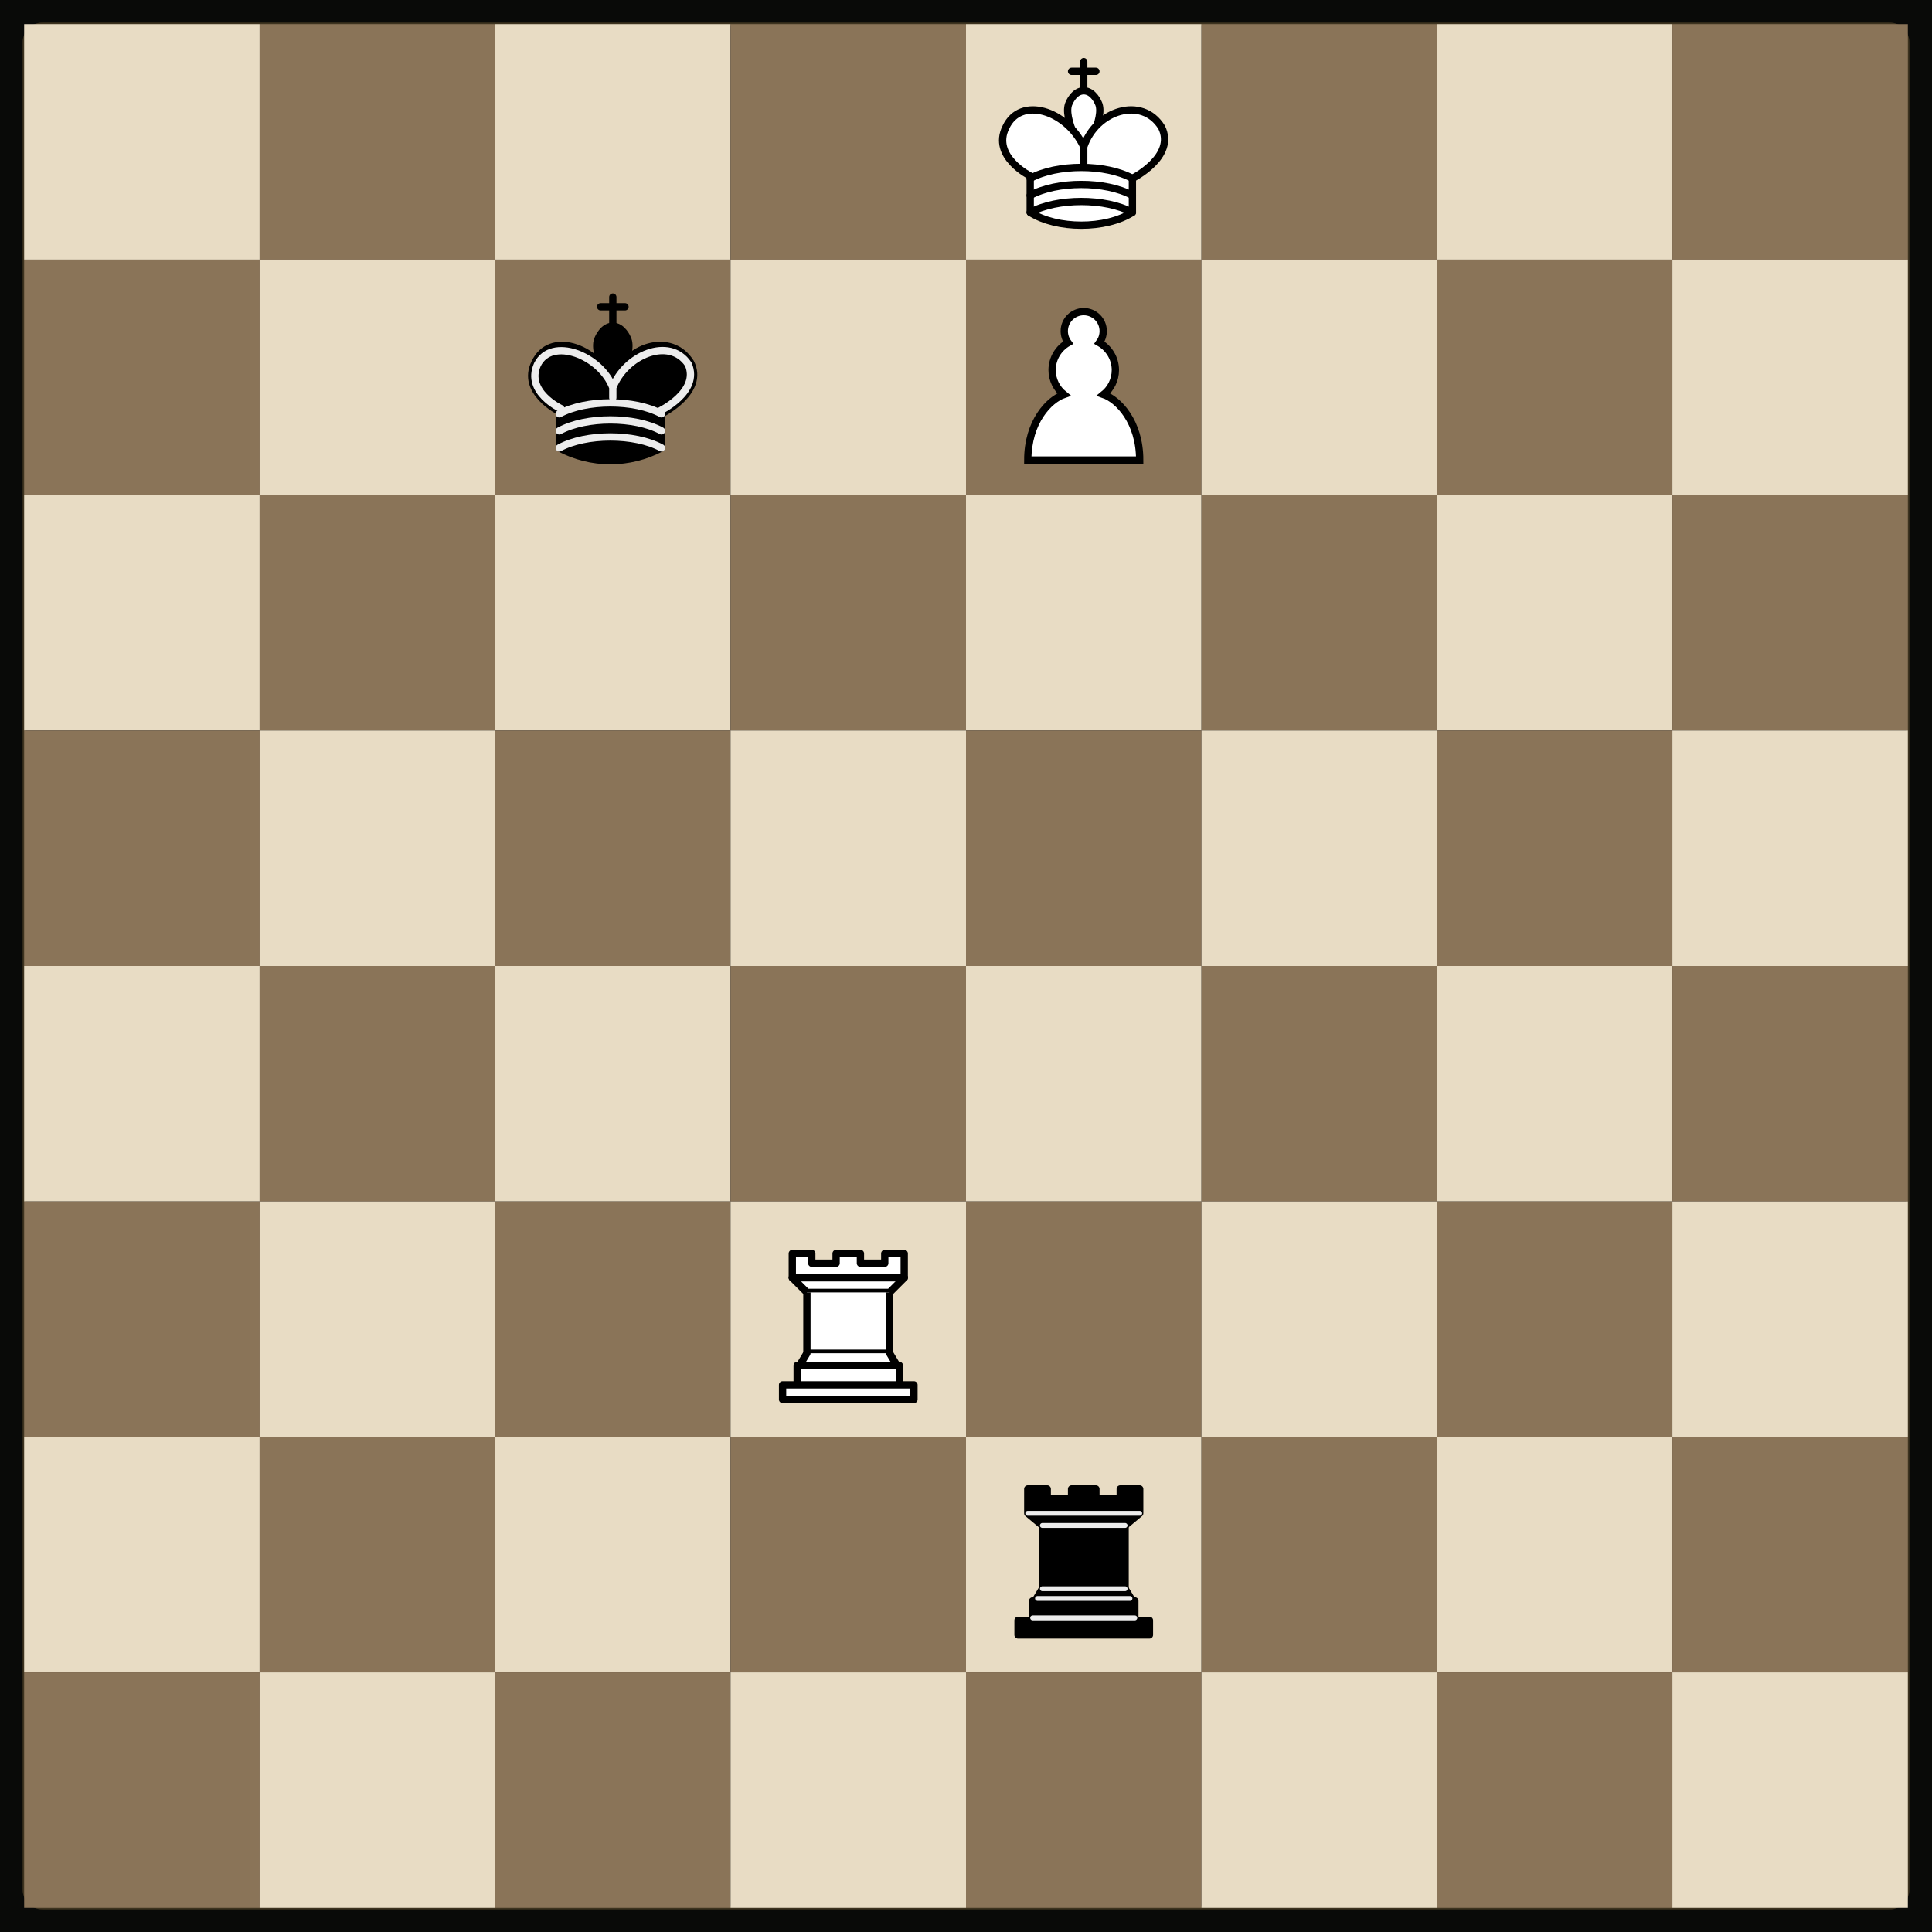
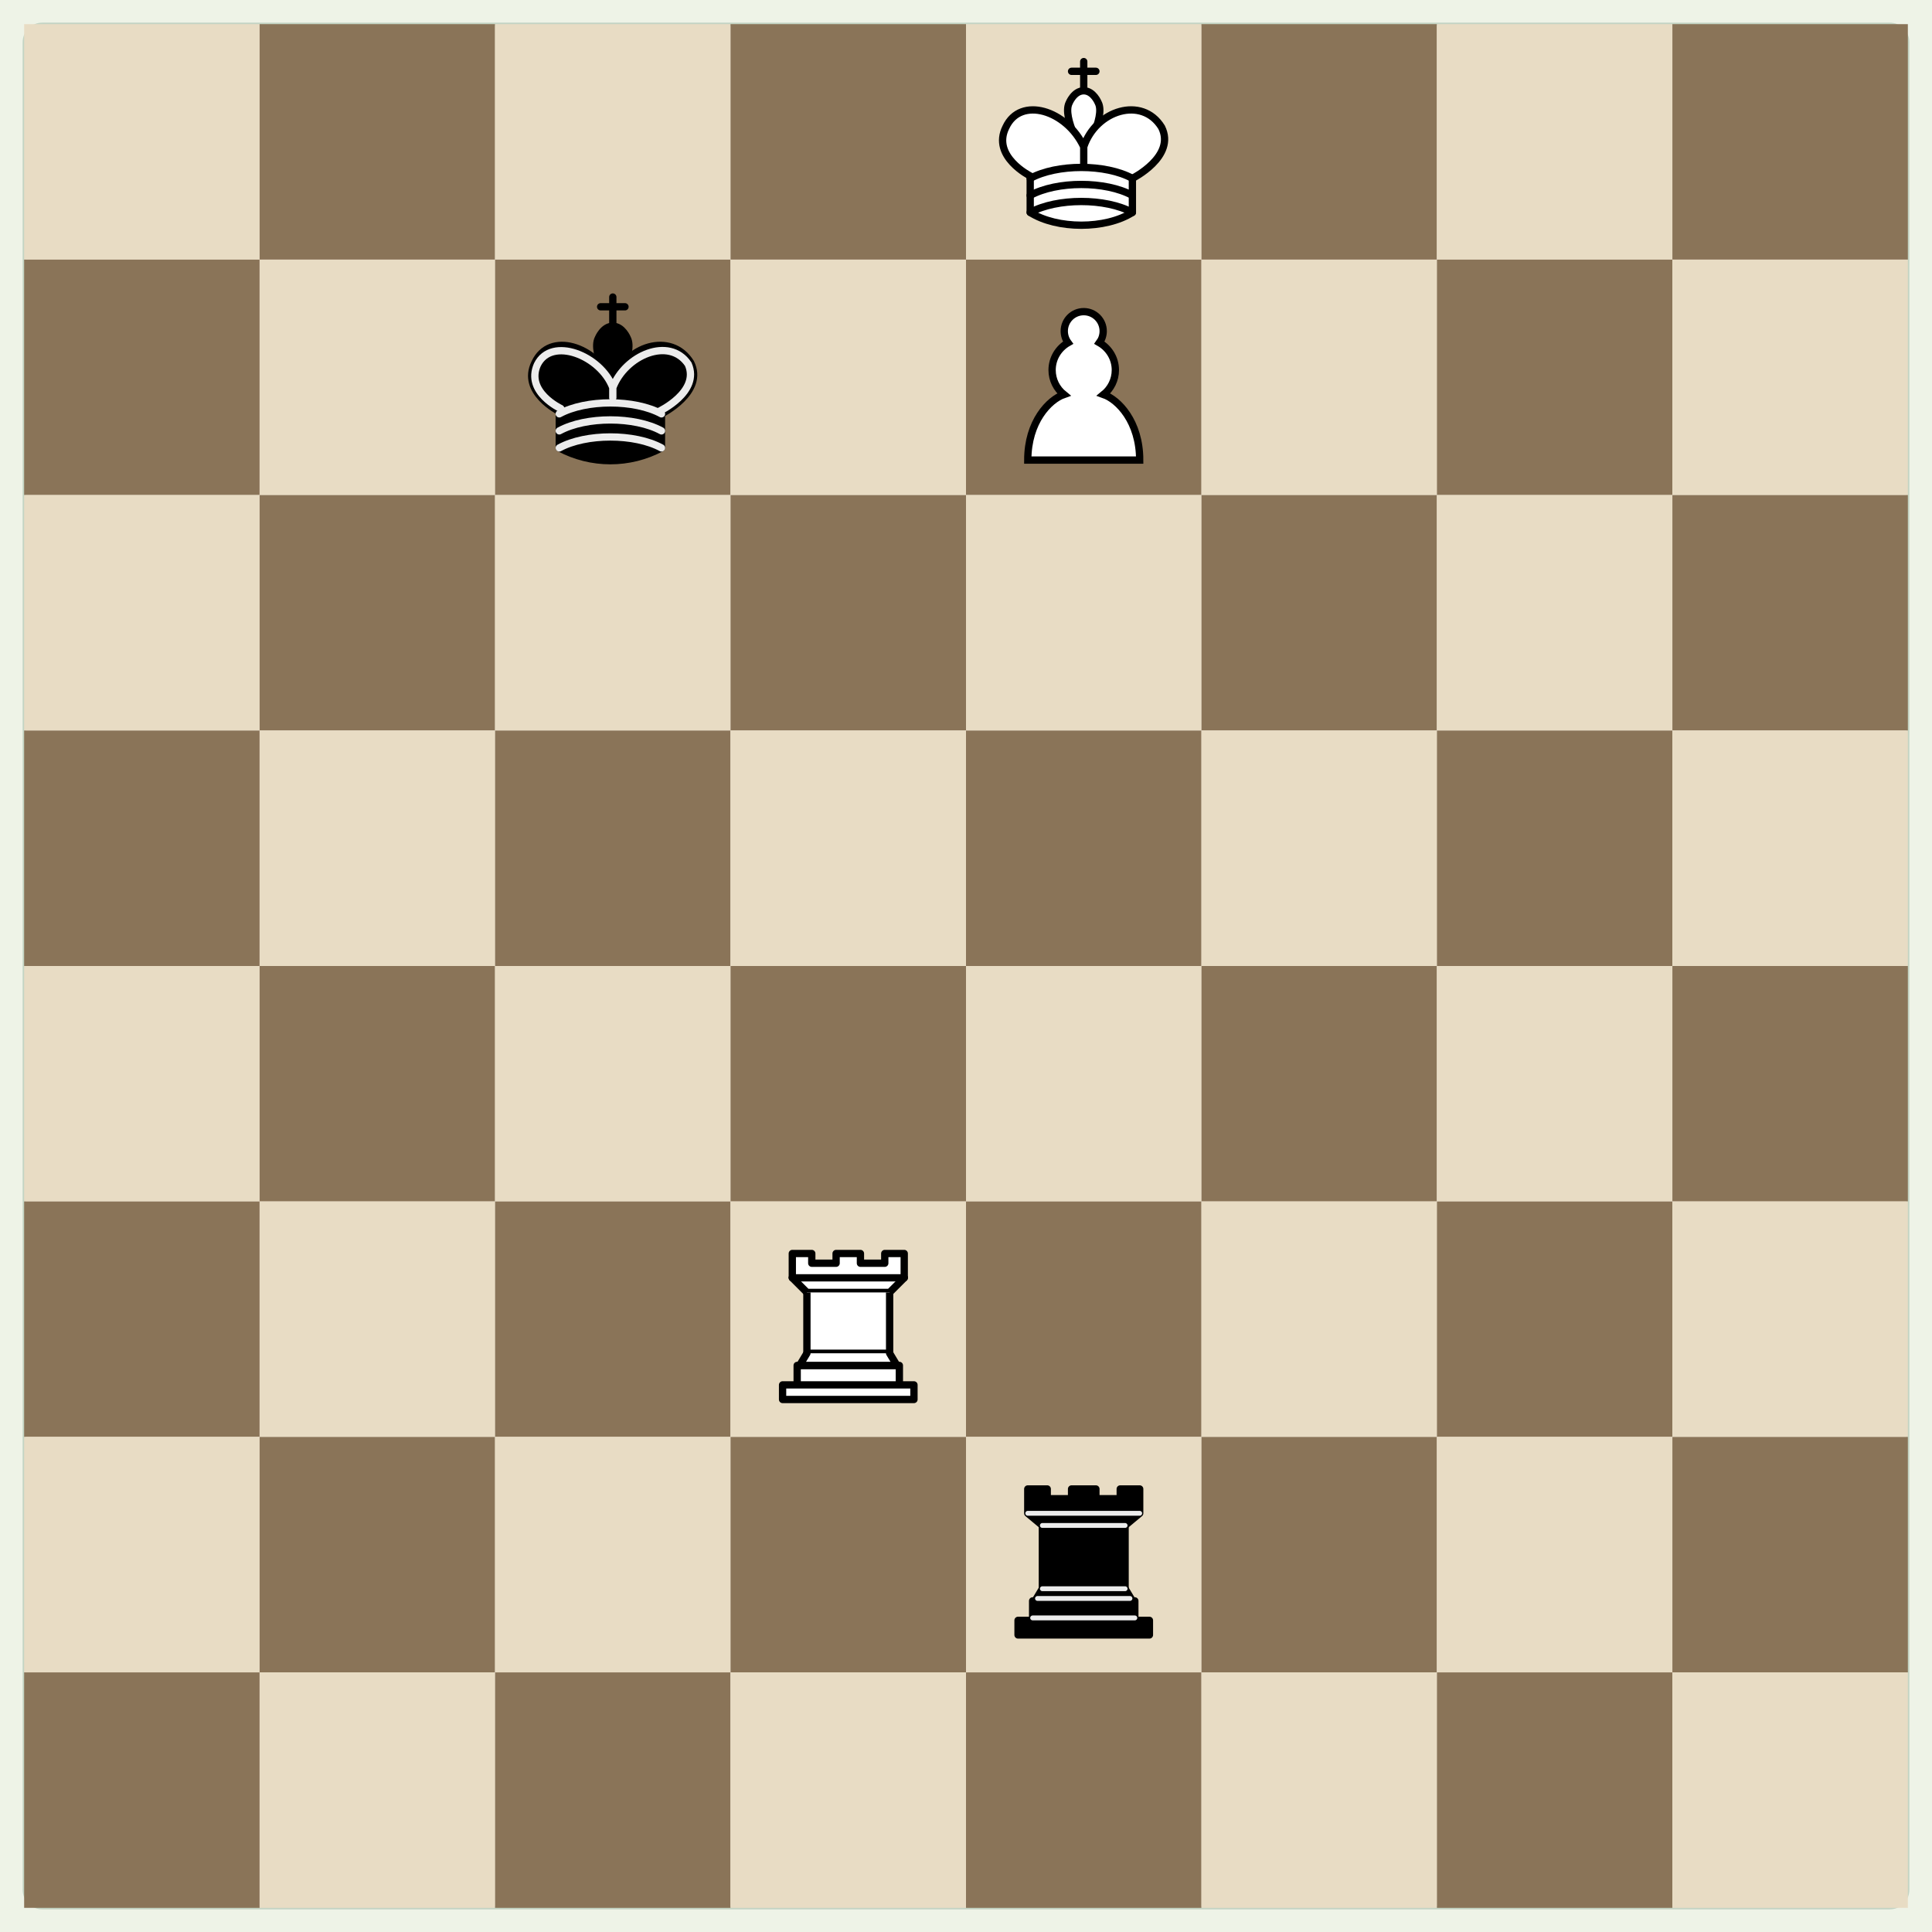
<svg xmlns="http://www.w3.org/2000/svg" width="640" height="640" viewBox="0 0 640 640" role="img" aria-label="Intermediate Endgames You Must Know!:">
  <defs>
    <symbol id="piece-wk" viewBox="0 0 45 45">
      <g fill="none" fill-rule="evenodd" stroke="#000" stroke-linecap="round" stroke-linejoin="round" stroke-width="1.5">
        <path stroke-linejoin="miter" d="M22.5 11.63V6M20 8h5" />
        <path fill="#fff" stroke-linecap="butt" stroke-linejoin="miter" d="M22.5 25s4.5-7.5 3-10.5c0 0-1-2.5-3-2.5s-3 2.5-3 2.5c-1.5 3 3 10.5 3 10.5" />
        <path fill="#fff" d="M11.5 37c5.5 3.5 15.5 3.5 21 0v-7s9-4.5 6-10.5c-4-6.5-13.5-3.5-16 4V27v-3.5c-3.5-7.5-13-10.5-16-4-3 6 5 10 5 10z" />
        <path d="M11.5 30c5.5-3 15.5-3 21 0m-21 3.5c5.5-3 15.5-3 21 0m-21 3.5c5.5-3 15.5-3 21 0" />
      </g>
    </symbol>
    <symbol id="piece-wq" viewBox="0 0 45 45">
      <g fill="#fff" fill-rule="evenodd" stroke="#000" stroke-linecap="round" stroke-linejoin="round" stroke-width="1.5">
        <path d="M8 12a2 2 0 1 1-4 0 2 2 0 1 1 4 0m16.5-4.5a2 2 0 1 1-4 0 2 2 0 1 1 4 0M41 12a2 2 0 1 1-4 0 2 2 0 1 1 4 0M16 8.5a2 2 0 1 1-4 0 2 2 0 1 1 4 0M33 9a2 2 0 1 1-4 0 2 2 0 1 1 4 0" />
        <path stroke-linecap="butt" d="M9 26c8.5-1.5 21-1.5 27 0l2-12-7 11V11l-5.5 13.5-3-15-3 15-5.5-14V25L7 14z" />
        <path stroke-linecap="butt" d="M9 26c0 2 1.5 2 2.5 4 1 1.5 1 1 .5 3.5-1.5 1-1.5 2.5-1.5 2.5-1.5 1.5.5 2.5.5 2.5 6.5 1 16.5 1 23 0 0 0 1.5-1 0-2.5 0 0 .5-1.5-1-2.5-.5-2.5-.5-2 .5-3.5 1-2 2.5-2 2.5-4-8.5-1.5-18.5-1.5-27 0z" />
        <path fill="none" d="M11.5 30c3.5-1 18.5-1 22 0M12 33.5c6-1 15-1 21 0" />
      </g>
    </symbol>
    <symbol id="piece-wr" viewBox="0 0 45 45">
      <g fill="#fff" fill-rule="evenodd" stroke="#000" stroke-linecap="round" stroke-linejoin="round" stroke-width="1.5">
        <path stroke-linecap="butt" d="M9 39h27v-3H9zm3-3v-4h21v4zm-1-22V9h4v2h5V9h5v2h5V9h4v5" />
        <path d="m34 14-3 3H14l-3-3" />
        <path stroke-linecap="butt" stroke-linejoin="miter" d="M31 17v12.5H14V17" />
        <path d="m31 29.5 1.5 2.5h-20l1.5-2.5" />
        <path fill="none" stroke-linejoin="miter" d="M11 14h23" />
      </g>
    </symbol>
    <symbol id="piece-wb" viewBox="0 0 45 45">
      <g fill="none" fill-rule="evenodd" stroke="#000" stroke-linecap="round" stroke-linejoin="round" stroke-width="1.5">
        <g fill="#fff" stroke-linecap="butt">
          <path d="M9 36c3.39-.97 10.11.43 13.5-2 3.39 2.43 10.11 1.03 13.5 2 0 0 1.65.54 3 2-.68.97-1.65.99-3 .5-3.39-.97-10.11.46-13.5-1-3.39 1.46-10.11.03-13.5 1-1.35.49-2.32.47-3-.5 1.35-1.94 3-2 3-2z" />
          <path d="M15 32c2.5 2.5 12.5 2.5 15 0 .5-1.5 0-2 0-2 0-2.5-2.5-4-2.5-4 5.5-1.5 6-11.5-5-15.5-11 4-10.5 14-5 15.5 0 0-2.5 1.5-2.5 4 0 0-.5.5 0 2z" />
          <path d="M25 8a2.5 2.5 0 1 1-5 0 2.5 2.5 0 1 1 5 0z" />
        </g>
        <path stroke-linejoin="miter" d="M17.5 26h10M15 30h15m-7.5-14.5v5M20 18h5" />
      </g>
    </symbol>
    <symbol id="piece-wn" viewBox="0 0 45 45">
      <g fill="none" fill-rule="evenodd" stroke="#000" stroke-linecap="round" stroke-linejoin="round" stroke-width="1.5">
        <path fill="#fff" d="M22 10c10.5 1 16.5 8 16 29H15c0-9 10-6.5 8-21" />
        <path fill="#fff" d="M24 18c.38 2.91-5.55 7.37-8 9-3 2-2.82 4.34-5 4-1.042-.94 1.41-3.04 0-3-1 0 .19 1.23-1 2-1 0-4.003 1-4-4 0-2 6-12 6-12s1.89-1.9 2-3.5c-.73-.994-.5-2-.5-3 1-1 3 2.5 3 2.5h2s.78-1.992 2.5-3c1 0 1 3 1 3" />
        <path fill="#000" d="M9.5 25.5a.5.5 0 1 1-1 0 .5.5 0 1 1 1 0m5.433-9.75a.5 1.5 30 1 1-.866-.5.5 1.5 30 1 1 .866.5" />
      </g>
    </symbol>
    <symbol id="piece-wp" viewBox="0 0 45 45">
      <path fill="#fff" stroke="#000" stroke-linecap="round" stroke-width="1.5" d="M22.5 9c-2.21 0-4 1.79-4 4 0 .89.29 1.71.78 2.38C17.33 16.5 16 18.59 16 21c0 2.03.94 3.84 2.41 5.03-3 1.06-7.41 5.55-7.41 13.47h23c0-7.92-4.41-12.41-7.41-13.47 1.47-1.19 2.41-3 2.41-5.03 0-2.41-1.33-4.5-3.28-5.62.49-.67.78-1.49.78-2.38 0-2.21-1.79-4-4-4z" />
    </symbol>
    <symbol id="piece-bk" viewBox="0 0 45 45">
      <g fill="none" fill-rule="evenodd" stroke="#000" stroke-linecap="round" stroke-linejoin="round" stroke-width="1.5">
        <path stroke-linejoin="miter" d="M22.5 11.6V6" />
        <path fill="#000" stroke-linecap="butt" stroke-linejoin="miter" d="M22.5 25s4.5-7.5 3-10.5c0 0-1-2.5-3-2.5s-3 2.5-3 2.5c-1.5 3 3 10.5 3 10.5" />
        <path fill="#000" d="M11.5 37a22.3 22.3 0 0 0 21 0v-7s9-4.5 6-10.5c-4-6.5-13.5-3.5-16 4V27v-3.5c-3.5-7.5-13-10.5-16-4-3 6 5 10 5 10z" />
        <path stroke-linejoin="miter" d="M20 8h5" />
        <path stroke="#ececec" d="M32 29.5s8.5-4 6-9.7C34.1 14 25 18 22.5 24.6v2.1-2.1C20 18 9.9 14 7 19.9c-2.5 5.6 4.8 9 4.8 9" />
        <path stroke="#ececec" d="M11.5 30c5.5-3 15.5-3 21 0m-21 3.5c5.5-3 15.5-3 21 0m-21 3.5c5.5-3 15.5-3 21 0" />
      </g>
    </symbol>
    <symbol id="piece-bq" viewBox="0 0 45 45">
      <g fill-rule="evenodd" stroke="#000" stroke-linecap="round" stroke-linejoin="round" stroke-width="1.5">
        <g stroke="none">
          <circle cx="6" cy="12" r="2.75" />
          <circle cx="14" cy="9" r="2.75" />
          <circle cx="22.5" cy="8" r="2.75" />
          <circle cx="31" cy="9" r="2.75" />
          <circle cx="39" cy="12" r="2.75" />
        </g>
        <path stroke-linecap="butt" d="M9 26c8.5-1.5 21-1.5 27 0l2.5-12.5L31 25l-.3-14.1-5.2 13.6-3-14.5-3 14.5-5.2-13.6L14 25 6.5 13.5z" />
        <path stroke-linecap="butt" d="M9 26c0 2 1.5 2 2.5 4 1 1.5 1 1 .5 3.5-1.5 1-1.5 2.5-1.5 2.5-1.5 1.5.5 2.5.5 2.5 6.5 1 16.5 1 23 0 0 0 1.5-1 0-2.5 0 0 .5-1.5-1-2.5-.5-2.5-.5-2 .5-3.5 1-2 2.5-2 2.5-4-8.5-1.5-18.5-1.5-27 0z" />
        <path fill="none" stroke-linecap="butt" d="M11 38.5a35 35 1 0 0 23 0" />
        <path fill="none" stroke="#ececec" d="M11 29a35 35 1 0 1 23 0m-21.5 2.5h20m-21 3a35 35 1 0 0 22 0m-23 3a35 35 1 0 0 24 0" />
      </g>
    </symbol>
    <symbol id="piece-br" viewBox="0 0 45 45">
      <g fill-rule="evenodd" stroke="#000" stroke-linecap="round" stroke-linejoin="round" stroke-width="1.5">
        <path stroke-linecap="butt" d="M9 39h27v-3H9zm3.5-7 1.5-2.5h17l1.5 2.5zm-.5 4v-4h21v4z" />
        <path stroke-linecap="butt" stroke-linejoin="miter" d="M14 29.5v-13h17v13z" />
        <path stroke-linecap="butt" d="M14 16.5 11 14h23l-3 2.5zM11 14V9h4v2h5V9h5v2h5V9h4v5z" />
        <path fill="none" stroke="#ececec" stroke-linejoin="miter" stroke-width="1" d="M12 35.5h21m-20-4h19m-18-2h17m-17-13h17M11 14h23" />
      </g>
    </symbol>
    <symbol id="piece-bb" viewBox="0 0 45 45">
      <g fill="none" fill-rule="evenodd" stroke="#000" stroke-linecap="round" stroke-linejoin="round" stroke-width="1.5">
        <g fill="#000" stroke-linecap="butt">
          <path d="M9 36c3.4-1 10.1.4 13.5-2 3.4 2.4 10.1 1 13.5 2 0 0 1.6.5 3 2-.7 1-1.6 1-3 .5-3.4-1-10.1.5-13.5-1-3.4 1.5-10.1 0-13.5 1-1.4.5-2.3.5-3-.5 1.4-2 3-2 3-2z" />
          <path d="M15 32c2.5 2.5 12.5 2.5 15 0 .5-1.5 0-2 0-2 0-2.5-2.5-4-2.5-4 5.5-1.5 6-11.5-5-15.5-11 4-10.5 14-5 15.5 0 0-2.5 1.5-2.5 4 0 0-.5.5 0 2z" />
          <path d="M25 8a2.5 2.5 0 1 1-5 0 2.5 2.5 0 1 1 5 0z" />
        </g>
        <path stroke="#ececec" stroke-linejoin="miter" d="M17.5 26h10M15 30h15m-7.5-14.5v5M20 18h5" />
      </g>
    </symbol>
    <symbol id="piece-bn" viewBox="0 0 45 45">
      <g fill="none" fill-rule="evenodd" stroke="#000" stroke-linecap="round" stroke-linejoin="round" stroke-width="1.5">
        <path fill="#000" d="M22 10c10.5 1 16.5 8 16 29H15c0-9 10-6.5 8-21" />
        <path fill="#000" d="M24 18c.38 2.91-5.55 7.37-8 9-3 2-2.82 4.34-5 4-1.04-.94 1.41-3.04 0-3-1 0 .19 1.23-1 2-1 0-4 1-4-4 0-2 6-12 6-12s1.89-1.9 2-3.5c-.73-1-.5-2-.5-3 1-1 3 2.5 3 2.5h2s.78-2 2.5-3c1 0 1 3 1 3" />
        <path fill="#ececec" stroke="#ececec" d="M9.5 25.5a.5.5 0 1 1-1 0 .5.5 0 1 1 1 0m5.43-9.75a.5 1.5 30 1 1-.86-.5.5 1.5 30 1 1 .86.5" />
        <path fill="#ececec" stroke="none" d="m24.55 10.4-.45 1.45.5.15c3.15 1 5.65 2.49 7.9 6.75S35.75 29.06 35.25 39l-.05.5h2.25l.05-.5c.5-10.06-.88-16.85-3.25-21.34s-5.79-6.64-9.19-7.16z" />
      </g>
    </symbol>
    <symbol id="piece-bp" viewBox="0 0 45 45">
      <path stroke="#000" stroke-linecap="round" stroke-width="1.5" d="M22.5 9a4 4 0 0 0-3.22 6.38 6.48 6.48 0 0 0-.87 10.65c-3 1.06-7.41 5.55-7.41 13.47h23c0-7.92-4.41-12.41-7.41-13.47a6.46 6.46 0 0 0-.87-10.65A4.01 4.01 0 0 0 22.5 9z" />
    </symbol>
  </defs>
-   <rect width="640" height="640" fill="#090a08" />
-   <rect x="8" y="8" width="624" height="624" rx="6" fill="#111" stroke="#c5a059" stroke-opacity="0.28" />
+   <rect width="640" height="640" fill="#eef3e7" />
+   <rect x="8" y="8" width="624" height="624" rx="6" fill="#f7f3e8" stroke="#b8cbbb" stroke-opacity="0.8" />
  <rect x="8" y="8" width="78" height="78" fill="#e8dcc4" />
  <rect x="86" y="8" width="78" height="78" fill="#8a7458" />
  <rect x="164" y="8" width="78" height="78" fill="#e8dcc4" />
  <rect x="242" y="8" width="78" height="78" fill="#8a7458" />
  <rect x="320" y="8" width="78" height="78" fill="#e8dcc4" />
  <rect x="398" y="8" width="78" height="78" fill="#8a7458" />
  <rect x="476" y="8" width="78" height="78" fill="#e8dcc4" />
  <rect x="554" y="8" width="78" height="78" fill="#8a7458" />
  <rect x="8" y="86" width="78" height="78" fill="#8a7458" />
  <rect x="86" y="86" width="78" height="78" fill="#e8dcc4" />
  <rect x="164" y="86" width="78" height="78" fill="#8a7458" />
  <rect x="242" y="86" width="78" height="78" fill="#e8dcc4" />
  <rect x="320" y="86" width="78" height="78" fill="#8a7458" />
  <rect x="398" y="86" width="78" height="78" fill="#e8dcc4" />
  <rect x="476" y="86" width="78" height="78" fill="#8a7458" />
  <rect x="554" y="86" width="78" height="78" fill="#e8dcc4" />
  <rect x="8" y="164" width="78" height="78" fill="#e8dcc4" />
  <rect x="86" y="164" width="78" height="78" fill="#8a7458" />
  <rect x="164" y="164" width="78" height="78" fill="#e8dcc4" />
  <rect x="242" y="164" width="78" height="78" fill="#8a7458" />
  <rect x="320" y="164" width="78" height="78" fill="#e8dcc4" />
  <rect x="398" y="164" width="78" height="78" fill="#8a7458" />
  <rect x="476" y="164" width="78" height="78" fill="#e8dcc4" />
  <rect x="554" y="164" width="78" height="78" fill="#8a7458" />
  <rect x="8" y="242" width="78" height="78" fill="#8a7458" />
  <rect x="86" y="242" width="78" height="78" fill="#e8dcc4" />
  <rect x="164" y="242" width="78" height="78" fill="#8a7458" />
  <rect x="242" y="242" width="78" height="78" fill="#e8dcc4" />
  <rect x="320" y="242" width="78" height="78" fill="#8a7458" />
  <rect x="398" y="242" width="78" height="78" fill="#e8dcc4" />
  <rect x="476" y="242" width="78" height="78" fill="#8a7458" />
  <rect x="554" y="242" width="78" height="78" fill="#e8dcc4" />
  <rect x="8" y="320" width="78" height="78" fill="#e8dcc4" />
  <rect x="86" y="320" width="78" height="78" fill="#8a7458" />
  <rect x="164" y="320" width="78" height="78" fill="#e8dcc4" />
  <rect x="242" y="320" width="78" height="78" fill="#8a7458" />
  <rect x="320" y="320" width="78" height="78" fill="#e8dcc4" />
  <rect x="398" y="320" width="78" height="78" fill="#8a7458" />
  <rect x="476" y="320" width="78" height="78" fill="#e8dcc4" />
  <rect x="554" y="320" width="78" height="78" fill="#8a7458" />
  <rect x="8" y="398" width="78" height="78" fill="#8a7458" />
  <rect x="86" y="398" width="78" height="78" fill="#e8dcc4" />
  <rect x="164" y="398" width="78" height="78" fill="#8a7458" />
  <rect x="242" y="398" width="78" height="78" fill="#e8dcc4" />
  <rect x="320" y="398" width="78" height="78" fill="#8a7458" />
  <rect x="398" y="398" width="78" height="78" fill="#e8dcc4" />
  <rect x="476" y="398" width="78" height="78" fill="#8a7458" />
  <rect x="554" y="398" width="78" height="78" fill="#e8dcc4" />
  <rect x="8" y="476" width="78" height="78" fill="#e8dcc4" />
  <rect x="86" y="476" width="78" height="78" fill="#8a7458" />
  <rect x="164" y="476" width="78" height="78" fill="#e8dcc4" />
  <rect x="242" y="476" width="78" height="78" fill="#8a7458" />
  <rect x="320" y="476" width="78" height="78" fill="#e8dcc4" />
  <rect x="398" y="476" width="78" height="78" fill="#8a7458" />
  <rect x="476" y="476" width="78" height="78" fill="#e8dcc4" />
  <rect x="554" y="476" width="78" height="78" fill="#8a7458" />
  <rect x="8" y="554" width="78" height="78" fill="#8a7458" />
  <rect x="86" y="554" width="78" height="78" fill="#e8dcc4" />
  <rect x="164" y="554" width="78" height="78" fill="#8a7458" />
  <rect x="242" y="554" width="78" height="78" fill="#e8dcc4" />
  <rect x="320" y="554" width="78" height="78" fill="#8a7458" />
  <rect x="398" y="554" width="78" height="78" fill="#e8dcc4" />
  <rect x="476" y="554" width="78" height="78" fill="#8a7458" />
  <rect x="554" y="554" width="78" height="78" fill="#e8dcc4" />
  <use href="#piece-wk" x="322.73" y="10.73" width="72.54" height="72.54" />
  <use href="#piece-bk" x="166.73" y="88.73" width="72.54" height="72.54" />
  <use href="#piece-wp" x="322.73" y="88.73" width="72.54" height="72.54" />
  <use href="#piece-wr" x="244.73" y="400.73" width="72.54" height="72.54" />
  <use href="#piece-br" x="322.73" y="478.73" width="72.54" height="72.54" />
</svg>
